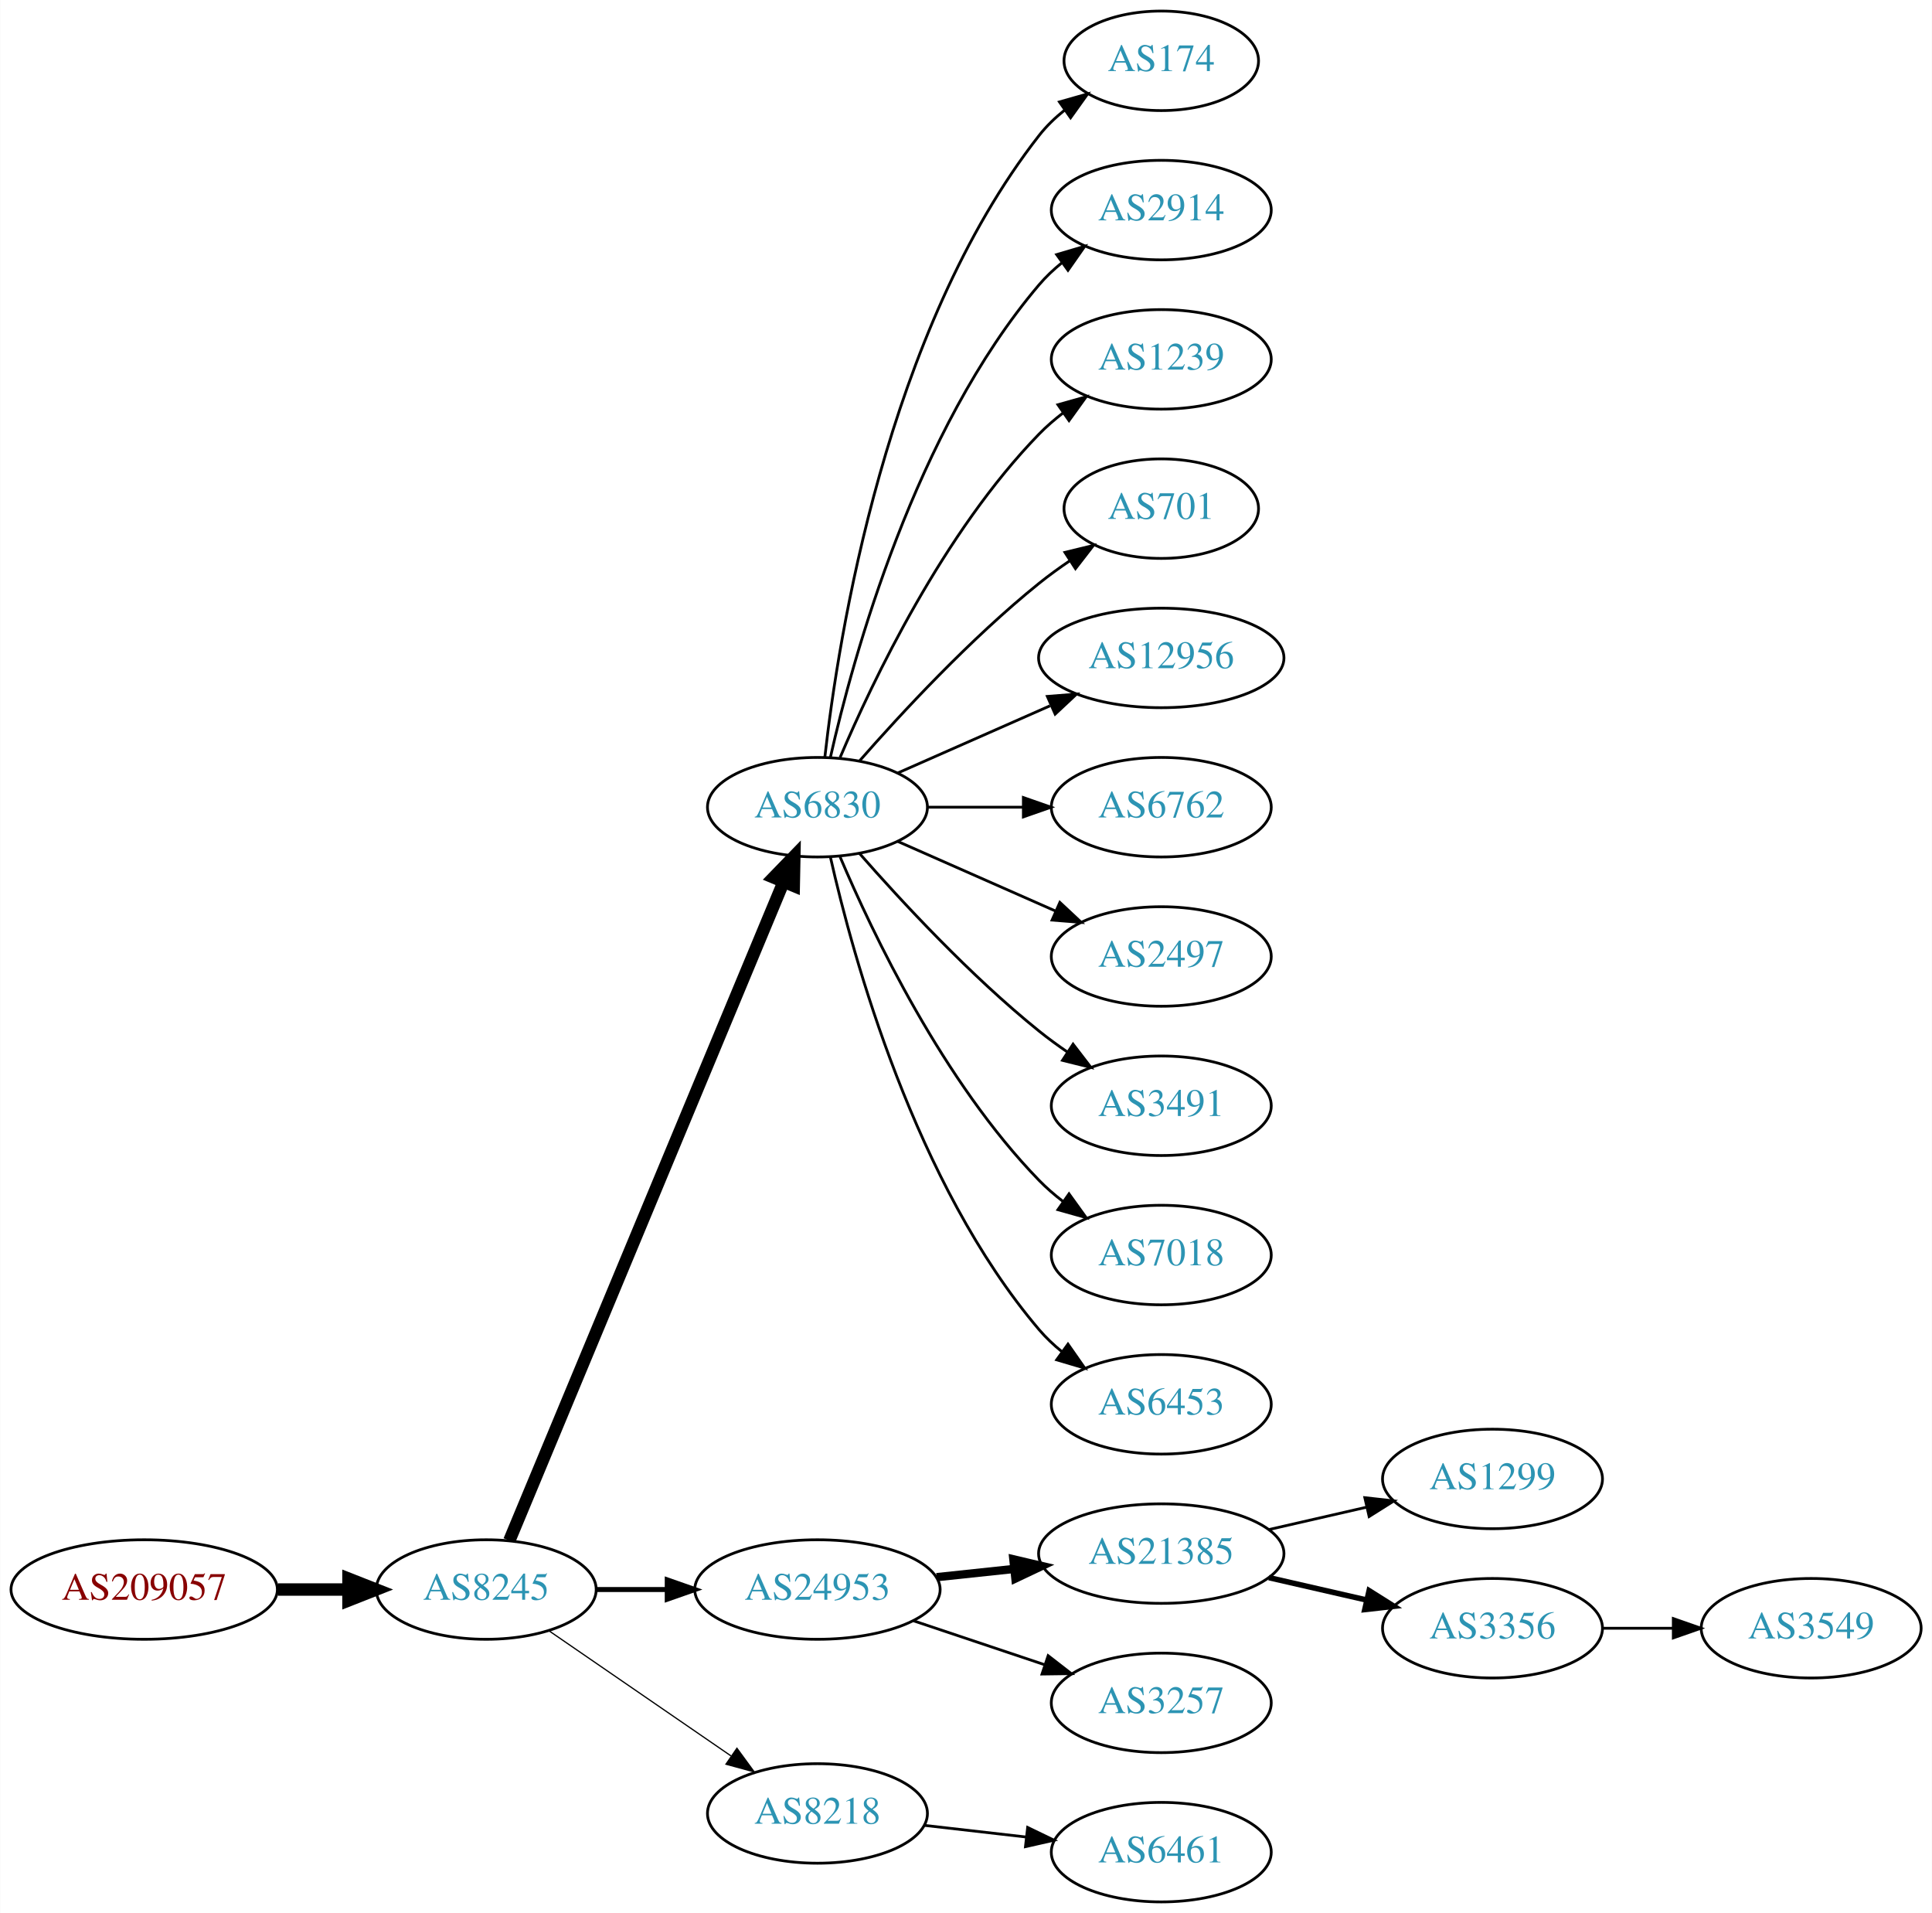
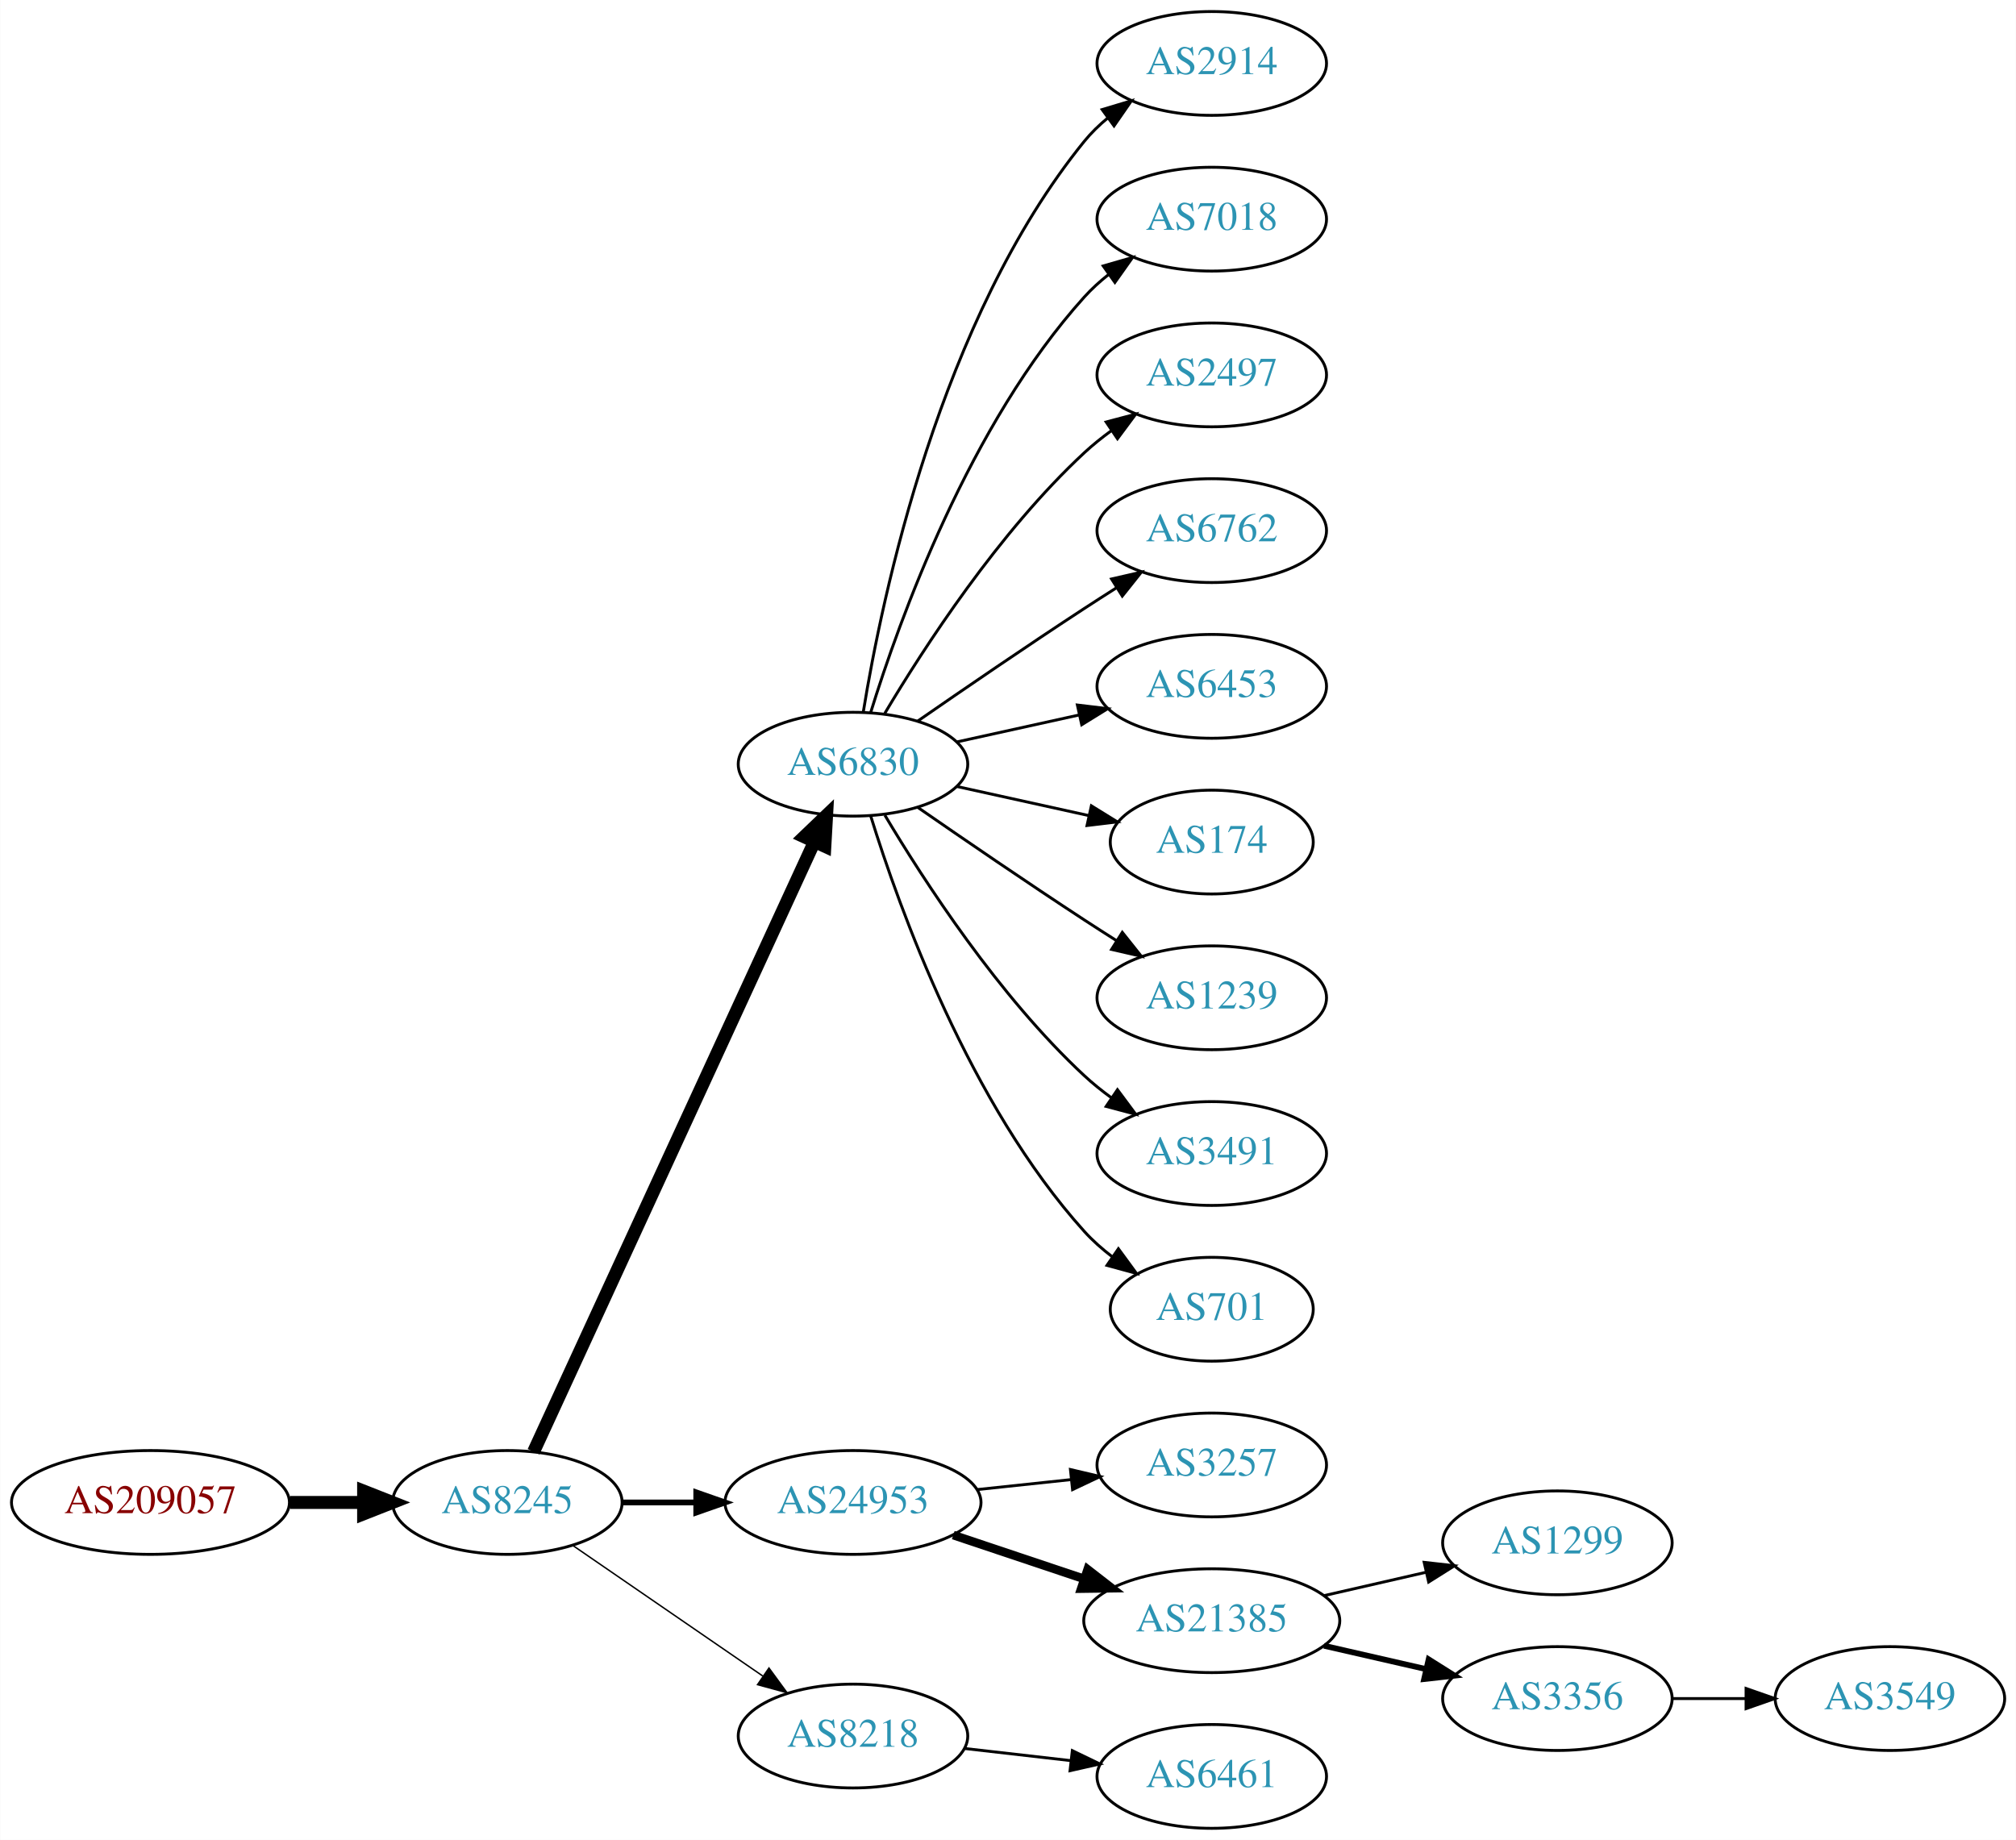
- <svg xmlns="http://www.w3.org/2000/svg" xmlns:xlink="http://www.w3.org/1999/xlink" width="699pt" height="692pt" viewBox="0.00 0.00 698.85 692.00">
-   <g id="graph0" class="graph" transform="scale(1 1) rotate(0) translate(4 688)">
-     <polygon fill="white" stroke="none" points="-4,4 -4,-688 694.855,-688 694.855,4 -4,4" />
+ <svg xmlns="http://www.w3.org/2000/svg" xmlns:xlink="http://www.w3.org/1999/xlink" width="699pt" height="638pt" viewBox="0.00 0.00 698.85 638.00">
+   <g id="graph0" class="graph" transform="scale(1 1) rotate(0) translate(4 634)">
+     <polygon fill="white" stroke="none" points="-4,4 -4,-634 694.855,-634 694.855,4 -4,4" />
    <g id="node1" class="node">
      <g id="a_node1">
        <a xlink:href="/asn/209057" xlink:title="AS209057 ~ netkey information technology gmbh [AT]">
          <ellipse fill="#ffffff" stroke="black" cx="48.096" cy="-113" rx="48.192" ry="18" />
          <text text-anchor="middle" x="48.096" y="-109.3" font-family="Times,serif" font-size="14.00" fill="#880000">AS209057</text>
        </a>
      </g>
    </g>
    <g id="node2" class="node">
      <g id="a_node2">
        <a xlink:href="/asn/8245" xlink:title="AS8245 ~ Video-Broadcast GmbH [AT]">
          <ellipse fill="#ffffff" stroke="black" cx="171.838" cy="-113" rx="39.794" ry="18" />
          <text text-anchor="middle" x="171.838" y="-109.3" font-family="Times,serif" font-size="14.00" fill="#2c94b3">AS8245</text>
        </a>
      </g>
    </g>
    <g id="edge1" class="edge">
      <path fill="none" stroke="black" stroke-width="4.5" d="M96.513,-113C104.867,-113 113.577,-113 121.969,-113" />
      <polygon fill="black" stroke="black" stroke-width="4.5" points="122.004,-116.938 132.004,-113 122.004,-109.063 122.004,-116.938" />
    </g>
    <g id="node3" class="node">
      <g id="a_node3">
        <a xlink:href="/asn/6830" xlink:title="AS6830 ~ LGI-UPC [AT]">
-           <ellipse fill="#ffffff" stroke="black" cx="291.681" cy="-396" rx="39.794" ry="18" />
-           <text text-anchor="middle" x="291.681" y="-392.3" font-family="Times,serif" font-size="14.00" fill="#2c94b3">AS6830</text>
+           <ellipse fill="#ffffff" stroke="black" cx="291.681" cy="-369" rx="39.794" ry="18" />
+           <text text-anchor="middle" x="291.681" y="-365.3" font-family="Times,serif" font-size="14.00" fill="#2c94b3">AS6830</text>
        </a>
      </g>
    </g>
    <g id="edge2" class="edge">
-       <path fill="none" stroke="black" stroke-width="4.5" d="M180.21,-130.703C200.174,-178.647 255.394,-311.259 279.349,-368.788" />
-       <polygon fill="black" stroke="black" stroke-width="4.5" points="275.833,-370.586 283.312,-378.304 283.103,-367.559 275.833,-370.586" />
+       <path fill="none" stroke="black" stroke-width="4.5" d="M180.938,-130.596C201.162,-174.531 253.987,-289.287 278.213,-341.915" />
+       <polygon fill="black" stroke="black" stroke-width="4.5" points="274.766,-343.844 282.524,-351.281 281.919,-340.551 274.766,-343.844" />
    </g>
    <g id="node4" class="node">
      <g id="a_node4">
        <a xlink:href="/asn/24953" xlink:title="AS24953 ~ AS MACRO: AS-24953 (customers) [AT]">
          <ellipse fill="#ffffff" stroke="black" cx="291.681" cy="-113" rx="44.393" ry="18" />
          <text text-anchor="middle" x="291.681" y="-109.3" font-family="Times,serif" font-size="14.00" fill="#2c94b3">AS24953</text>
        </a>
      </g>
    </g>
    <g id="edge3" class="edge">
-       <path fill="none" stroke="black" stroke-width="1.8" d="M211.751,-113C219.853,-113 228.528,-113 237.055,-113" />
-       <polygon fill="black" stroke="black" stroke-width="1.8" points="237.332,-116.5 247.332,-113 237.332,-109.5 237.332,-116.5" />
+       <path fill="none" stroke="black" stroke-width="2" d="M211.751,-113C219.853,-113 228.528,-113 237.055,-113" />
+       <polygon fill="black" stroke="black" stroke-width="2" points="237.332,-116.5 247.332,-113 237.332,-109.5 237.332,-116.5" />
    </g>
    <g id="node5" class="node">
      <g id="a_node5">
        <a xlink:href="/asn/8218" xlink:title="AS8218 ~ legacy Neotelecoms [FR]">
          <ellipse fill="#ffffff" stroke="black" cx="291.681" cy="-32" rx="39.794" ry="18" />
          <text text-anchor="middle" x="291.681" y="-28.3" font-family="Times,serif" font-size="14.00" fill="#2c94b3">AS8218</text>
        </a>
      </g>
    </g>
    <g id="edge4" class="edge">
-       <path fill="none" stroke="black" stroke-width="0.45" d="M194.452,-98.143C212.941,-85.435 239.754,-67.004 260.384,-52.825" />
-       <polygon fill="black" stroke="black" stroke-width="0.45" points="262.546,-55.586 268.804,-47.037 258.581,-49.817 262.546,-55.586" />
+       <path fill="none" stroke="black" stroke-width="0.5" d="M194.452,-98.143C212.941,-85.435 239.754,-67.004 260.384,-52.825" />
+       <polygon fill="black" stroke="black" stroke-width="0.5" points="262.546,-55.586 268.804,-47.037 258.581,-49.817 262.546,-55.586" />
    </g>
    <g id="node6" class="node">
      <g id="a_node6">
-         <a xlink:href="/asn/174" xlink:title="AS174 ~ Cogent Communications [US]">
-           <ellipse fill="#ffffff" stroke="black" cx="416.073" cy="-666" rx="35.194" ry="18" />
-           <text text-anchor="middle" x="416.073" y="-662.3" font-family="Times,serif" font-size="14.00" fill="#2c94b3">AS174</text>
-         </a>
-       </g>
-     </g>
-     <g id="edge5" class="edge">
-       <path fill="none" stroke="black" d="M294.36,-414.129C299.19,-457.368 316.531,-568.216 371.877,-639 374.512,-642.37 377.693,-645.431 381.121,-648.179" />
-       <polygon fill="black" stroke="black" points="379.231,-651.128 389.424,-654.02 383.259,-645.403 379.231,-651.128" />
-     </g>
-     <g id="node7" class="node">
-       <g id="a_node7">
        <a xlink:href="/asn/2914" xlink:title="AS2914 ~ NTT America, Inc. [US]">
          <ellipse fill="#ffffff" stroke="black" cx="416.073" cy="-612" rx="39.794" ry="18" />
          <text text-anchor="middle" x="416.073" y="-608.3" font-family="Times,serif" font-size="14.00" fill="#2c94b3">AS2914</text>
        </a>
      </g>
    </g>
+     <g id="edge5" class="edge">
+       <path fill="none" stroke="black" d="M295.261,-387.178C301.716,-426.997 321.788,-523.286 371.877,-585 374.245,-587.918 377.018,-590.612 379.995,-593.075" />
+       <polygon fill="black" stroke="black" points="378.071,-596.003 388.217,-599.052 382.187,-590.341 378.071,-596.003" />
+     </g>
+     <g id="node7" class="node">
+       <g id="a_node7">
+         <a xlink:href="/asn/7018" xlink:title="AS7018 ~ AT&amp;T Services, Inc. [US]">
+           <ellipse fill="#ffffff" stroke="black" cx="416.073" cy="-558" rx="39.794" ry="18" />
+           <text text-anchor="middle" x="416.073" y="-554.3" font-family="Times,serif" font-size="14.00" fill="#2c94b3">AS7018</text>
+         </a>
+       </g>
+     </g>
    <g id="edge6" class="edge">
-       <path fill="none" stroke="black" d="M296.374,-414.075C304.514,-450.148 326.947,-532.14 371.877,-585 374.311,-587.864 377.127,-590.521 380.132,-592.961" />
-       <polygon fill="black" stroke="black" points="378.231,-595.905 388.392,-598.906 382.321,-590.224 378.231,-595.905" />
+       <path fill="none" stroke="black" d="M297.818,-386.94C307.721,-418.979 332.059,-486.812 371.877,-531 374.393,-533.792 377.264,-536.401 380.303,-538.812" />
+       <polygon fill="black" stroke="black" points="378.432,-541.776 388.611,-544.715 382.487,-536.07 378.432,-541.776" />
    </g>
    <g id="node8" class="node">
      <g id="a_node8">
-         <a xlink:href="/asn/1239" xlink:title="AS1239 ~ Sprint [US]">
-           <ellipse fill="#ffffff" stroke="black" cx="416.073" cy="-558" rx="39.794" ry="18" />
-           <text text-anchor="middle" x="416.073" y="-554.3" font-family="Times,serif" font-size="14.00" fill="#2c94b3">AS1239</text>
+         <a xlink:href="/asn/2497" xlink:title="AS2497 ~ Internet Initiative Japan Inc. [JP]">
+           <ellipse fill="#ffffff" stroke="black" cx="416.073" cy="-504" rx="39.794" ry="18" />
+           <text text-anchor="middle" x="416.073" y="-500.3" font-family="Times,serif" font-size="14.00" fill="#2c94b3">AS2497</text>
        </a>
      </g>
    </g>
    <g id="edge7" class="edge">
-       <path fill="none" stroke="black" d="M299.871,-413.975C311.638,-441.682 337.212,-495.348 371.877,-531 374.497,-533.695 377.437,-536.239 380.52,-538.608" />
-       <polygon fill="black" stroke="black" points="378.687,-541.597 388.889,-544.455 382.696,-535.859 378.687,-541.597" />
+       <path fill="none" stroke="black" d="M302.726,-386.671C316.297,-409.472 342.23,-449.472 371.877,-477 374.783,-479.699 377.996,-482.28 381.32,-484.703" />
+       <polygon fill="black" stroke="black" points="379.455,-487.667 389.698,-490.375 383.38,-481.87 379.455,-487.667" />
    </g>
    <g id="node9" class="node">
      <g id="a_node9">
-         <a xlink:href="/asn/701" xlink:title="AS701 ~ UUNET [US]">
-           <ellipse fill="#ffffff" stroke="black" cx="416.073" cy="-504" rx="35.194" ry="18" />
-           <text text-anchor="middle" x="416.073" y="-500.3" font-family="Times,serif" font-size="14.00" fill="#2c94b3">AS701</text>
+         <a xlink:href="/asn/6762" xlink:title="AS6762 ~ TELECOM ITALIA SPARKLE S.p.A. [IT]">
+           <ellipse fill="#ffffff" stroke="black" cx="416.073" cy="-450" rx="39.794" ry="18" />
+           <text text-anchor="middle" x="416.073" y="-446.3" font-family="Times,serif" font-size="14.00" fill="#2c94b3">AS6762</text>
        </a>
      </g>
    </g>
    <g id="edge8" class="edge">
-       <path fill="none" stroke="black" d="M306.833,-412.663C321.934,-429.894 347.055,-457.024 371.877,-477 375.382,-479.821 379.2,-482.587 383.068,-485.208" />
-       <polygon fill="black" stroke="black" points="381.218,-488.18 391.513,-490.682 385.025,-482.306 381.218,-488.18" />
+       <path fill="none" stroke="black" d="M314.038,-383.901C329.889,-394.877 352.092,-410.079 371.877,-423 375.459,-425.339 379.229,-427.759 382.989,-430.144" />
+       <polygon fill="black" stroke="black" points="381.323,-433.231 391.65,-435.596 385.052,-427.307 381.323,-433.231" />
    </g>
    <g id="node10" class="node">
      <g id="a_node10">
-         <a xlink:href="/asn/12956" xlink:title="AS12956 ~ TELXIUS [ES]">
-           <ellipse fill="#ffffff" stroke="black" cx="416.073" cy="-450" rx="44.393" ry="18" />
-           <text text-anchor="middle" x="416.073" y="-446.3" font-family="Times,serif" font-size="14.00" fill="#2c94b3">AS12956</text>
+         <a xlink:href="/asn/6453" xlink:title="AS6453 ~ TATA COMMUNICATIONS (AMERICA) INC [US]">
+           <ellipse fill="#ffffff" stroke="black" cx="416.073" cy="-396" rx="39.794" ry="18" />
+           <text text-anchor="middle" x="416.073" y="-392.3" font-family="Times,serif" font-size="14.00" fill="#2c94b3">AS6453</text>
        </a>
      </g>
    </g>
    <g id="edge9" class="edge">
-       <path fill="none" stroke="black" d="M320.76,-408.389C337.076,-415.587 357.886,-424.769 375.806,-432.675" />
-       <polygon fill="black" stroke="black" points="374.855,-436.081 385.417,-436.916 377.681,-429.677 374.855,-436.081" />
+       <path fill="none" stroke="black" d="M327.753,-376.737C340.94,-379.646 356.12,-382.995 370.086,-386.076" />
+       <polygon fill="black" stroke="black" points="369.476,-389.525 379.995,-388.262 370.984,-382.69 369.476,-389.525" />
    </g>
    <g id="node11" class="node">
      <g id="a_node11">
-         <a xlink:href="/asn/6762" xlink:title="AS6762 ~ TELECOM ITALIA SPARKLE S.p.A. [IT]">
-           <ellipse fill="#ffffff" stroke="black" cx="416.073" cy="-396" rx="39.794" ry="18" />
-           <text text-anchor="middle" x="416.073" y="-392.3" font-family="Times,serif" font-size="14.00" fill="#2c94b3">AS6762</text>
+         <a xlink:href="/asn/174" xlink:title="AS174 ~ Cogent Communications [US]">
+           <ellipse fill="#ffffff" stroke="black" cx="416.073" cy="-342" rx="35.194" ry="18" />
+           <text text-anchor="middle" x="416.073" y="-338.3" font-family="Times,serif" font-size="14.00" fill="#2c94b3">AS174</text>
        </a>
      </g>
    </g>
    <g id="edge10" class="edge">
-       <path fill="none" stroke="black" d="M331.406,-396C342.344,-396 354.395,-396 365.861,-396" />
-       <polygon fill="black" stroke="black" points="366.179,-399.5 376.179,-396 366.179,-392.5 366.179,-399.5" />
+       <path fill="none" stroke="black" d="M327.753,-361.263C341.987,-358.123 358.541,-354.471 373.386,-351.196" />
+       <polygon fill="black" stroke="black" points="374.329,-354.572 383.34,-349 372.82,-347.737 374.329,-354.572" />
    </g>
    <g id="node12" class="node">
      <g id="a_node12">
-         <a xlink:href="/asn/2497" xlink:title="AS2497 ~ Internet Initiative Japan Inc. [JP]">
-           <ellipse fill="#ffffff" stroke="black" cx="416.073" cy="-342" rx="39.794" ry="18" />
-           <text text-anchor="middle" x="416.073" y="-338.3" font-family="Times,serif" font-size="14.00" fill="#2c94b3">AS2497</text>
+         <a xlink:href="/asn/1239" xlink:title="AS1239 ~ Sprint [US]">
+           <ellipse fill="#ffffff" stroke="black" cx="416.073" cy="-288" rx="39.794" ry="18" />
+           <text text-anchor="middle" x="416.073" y="-284.3" font-family="Times,serif" font-size="14.00" fill="#2c94b3">AS1239</text>
        </a>
      </g>
    </g>
    <g id="edge11" class="edge">
-       <path fill="none" stroke="black" d="M320.76,-383.611C337.708,-376.134 359.505,-366.517 377.874,-358.412" />
-       <polygon fill="black" stroke="black" points="379.388,-361.57 387.124,-354.331 376.562,-355.166 379.388,-361.57" />
+       <path fill="none" stroke="black" d="M314.038,-354.099C329.889,-343.123 352.092,-327.921 371.877,-315 375.459,-312.661 379.229,-310.241 382.989,-307.856" />
+       <polygon fill="black" stroke="black" points="385.052,-310.693 391.65,-302.404 381.323,-304.769 385.052,-310.693" />
    </g>
    <g id="node13" class="node">
      <g id="a_node13">
        <a xlink:href="/asn/3491" xlink:title="AS3491 ~ PCCW Global, Inc. [US]">
-           <ellipse fill="#ffffff" stroke="black" cx="416.073" cy="-288" rx="39.794" ry="18" />
-           <text text-anchor="middle" x="416.073" y="-284.3" font-family="Times,serif" font-size="14.00" fill="#2c94b3">AS3491</text>
+           <ellipse fill="#ffffff" stroke="black" cx="416.073" cy="-234" rx="39.794" ry="18" />
+           <text text-anchor="middle" x="416.073" y="-230.3" font-family="Times,serif" font-size="14.00" fill="#2c94b3">AS3491</text>
        </a>
      </g>
    </g>
    <g id="edge12" class="edge">
-       <path fill="none" stroke="black" d="M306.833,-379.337C321.934,-362.106 347.055,-334.976 371.877,-315 375.132,-312.38 378.657,-309.808 382.242,-307.354" />
-       <polygon fill="black" stroke="black" points="384.16,-310.281 390.614,-301.879 380.329,-304.423 384.16,-310.281" />
+       <path fill="none" stroke="black" d="M302.726,-351.329C316.297,-328.528 342.23,-288.528 371.877,-261 374.783,-258.301 377.996,-255.72 381.32,-253.297" />
+       <polygon fill="black" stroke="black" points="383.38,-256.13 389.698,-247.625 379.455,-250.333 383.38,-256.13" />
    </g>
    <g id="node14" class="node">
      <g id="a_node14">
-         <a xlink:href="/asn/7018" xlink:title="AS7018 ~ AT&amp;T Services, Inc. [US]">
-           <ellipse fill="#ffffff" stroke="black" cx="416.073" cy="-234" rx="39.794" ry="18" />
-           <text text-anchor="middle" x="416.073" y="-230.3" font-family="Times,serif" font-size="14.00" fill="#2c94b3">AS7018</text>
+         <a xlink:href="/asn/701" xlink:title="AS701 ~ UUNET [US]">
+           <ellipse fill="#ffffff" stroke="black" cx="416.073" cy="-180" rx="35.194" ry="18" />
+           <text text-anchor="middle" x="416.073" y="-176.3" font-family="Times,serif" font-size="14.00" fill="#2c94b3">AS701</text>
        </a>
      </g>
    </g>
    <g id="edge13" class="edge">
-       <path fill="none" stroke="black" d="M299.871,-378.025C311.638,-350.318 337.212,-296.652 371.877,-261 374.497,-258.305 377.437,-255.761 380.52,-253.392" />
-       <polygon fill="black" stroke="black" points="382.696,-256.141 388.889,-247.545 378.687,-250.403 382.696,-256.141" />
+       <path fill="none" stroke="black" d="M297.818,-351.06C307.721,-319.021 332.059,-251.188 371.877,-207 374.74,-203.822 378.064,-200.881 381.572,-198.2" />
+       <polygon fill="black" stroke="black" points="383.705,-200.982 389.961,-192.431 379.738,-195.214 383.705,-200.982" />
    </g>
    <g id="node15" class="node">
      <g id="a_node15">
-         <a xlink:href="/asn/6453" xlink:title="AS6453 ~ TATA COMMUNICATIONS (AMERICA) INC [US]">
-           <ellipse fill="#ffffff" stroke="black" cx="416.073" cy="-180" rx="39.794" ry="18" />
-           <text text-anchor="middle" x="416.073" y="-176.3" font-family="Times,serif" font-size="14.00" fill="#2c94b3">AS6453</text>
+         <a xlink:href="/asn/3257" xlink:title="AS3257 ~ GTT [DE]">
+           <ellipse fill="#ffffff" stroke="black" cx="416.073" cy="-126" rx="39.794" ry="18" />
+           <text text-anchor="middle" x="416.073" y="-122.3" font-family="Times,serif" font-size="14.00" fill="#2c94b3">AS3257</text>
        </a>
      </g>
    </g>
    <g id="edge14" class="edge">
-       <path fill="none" stroke="black" d="M296.374,-377.925C304.514,-341.852 326.947,-259.86 371.877,-207 374.311,-204.136 377.127,-201.479 380.132,-199.039" />
-       <polygon fill="black" stroke="black" points="382.321,-201.776 388.392,-193.094 378.231,-196.095 382.321,-201.776" />
+       <path fill="none" stroke="black" d="M334.801,-117.474C345.281,-118.587 356.591,-119.788 367.32,-120.928" />
+       <polygon fill="black" stroke="black" points="367.07,-124.421 377.384,-121.997 367.809,-117.46 367.07,-124.421" />
    </g>
    <g id="node16" class="node">
      <g id="a_node16">
        <a xlink:href="/asn/21385" xlink:title="AS21385 ~ Trusted Network GmbH [DE]">
-           <ellipse fill="#ffffff" stroke="black" cx="416.073" cy="-126" rx="44.393" ry="18" />
-           <text text-anchor="middle" x="416.073" y="-122.3" font-family="Times,serif" font-size="14.00" fill="#2c94b3">AS21385</text>
+           <ellipse fill="#ffffff" stroke="black" cx="416.073" cy="-72" rx="44.393" ry="18" />
+           <text text-anchor="middle" x="416.073" y="-68.3" font-family="Times,serif" font-size="14.00" fill="#2c94b3">AS21385</text>
        </a>
      </g>
    </g>
    <g id="edge15" class="edge">
-       <path fill="none" stroke="black" stroke-width="3" d="M334.801,-117.474C343.84,-118.434 353.496,-119.46 362.864,-120.455" />
-       <polygon fill="black" stroke="black" stroke-width="3" points="362.561,-123.942 372.875,-121.518 363.3,-116.981 362.561,-123.942" />
+       <path fill="none" stroke="black" stroke-width="3" d="M326.449,-101.688C340.495,-96.983 356.972,-91.463 371.883,-86.468" />
+       <polygon fill="black" stroke="black" stroke-width="3" points="373.044,-89.77 381.415,-83.275 370.821,-83.133 373.044,-89.77" />
    </g>
    <g id="node17" class="node">
      <g id="a_node17">
-         <a xlink:href="/asn/3257" xlink:title="AS3257 ~ GTT [DE]">
-           <ellipse fill="#ffffff" stroke="black" cx="416.073" cy="-72" rx="39.794" ry="18" />
-           <text text-anchor="middle" x="416.073" y="-68.3" font-family="Times,serif" font-size="14.00" fill="#2c94b3">AS3257</text>
-         </a>
-       </g>
-     </g>
-     <g id="edge16" class="edge">
-       <path fill="none" stroke="black" d="M326.449,-101.688C341.075,-96.788 358.338,-91.005 373.723,-85.852" />
-       <polygon fill="black" stroke="black" points="375.146,-89.066 383.516,-82.571 372.922,-82.429 375.146,-89.066" />
-     </g>
-     <g id="node20" class="node">
-       <g id="a_node20">
        <a xlink:href="/asn/6461" xlink:title="AS6461 ~ Zayo Bandwidth [US]">
          <ellipse fill="#ffffff" stroke="black" cx="416.073" cy="-18" rx="39.794" ry="18" />
          <text text-anchor="middle" x="416.073" y="-14.3" font-family="Times,serif" font-size="14.00" fill="#2c94b3">AS6461</text>
        </a>
      </g>
    </g>
-     <g id="edge19" class="edge">
+     <g id="edge16" class="edge">
      <path fill="none" stroke="black" d="M330.401,-27.685C342.034,-26.355 355.001,-24.871 367.222,-23.474" />
      <polygon fill="black" stroke="black" points="367.729,-26.938 377.266,-22.325 366.933,-19.984 367.729,-26.938" />
    </g>
    <g id="node18" class="node">
      <g id="a_node18">
        <a xlink:href="/asn/1299" xlink:title="AS1299 ~ Telia Carrier [EU]">
-           <ellipse fill="#ffffff" stroke="black" cx="535.915" cy="-153" rx="39.794" ry="18" />
-           <text text-anchor="middle" x="535.915" y="-149.3" font-family="Times,serif" font-size="14.00" fill="#2c94b3">AS1299</text>
+           <ellipse fill="#ffffff" stroke="black" cx="535.915" cy="-99" rx="39.794" ry="18" />
+           <text text-anchor="middle" x="535.915" y="-95.3" font-family="Times,serif" font-size="14.00" fill="#2c94b3">AS1299</text>
        </a>
      </g>
    </g>
    <g id="edge17" class="edge">
-       <path fill="none" stroke="black" d="M455.007,-134.692C466.248,-137.267 478.661,-140.111 490.284,-142.774" />
-       <polygon fill="black" stroke="black" points="489.716,-146.235 500.246,-145.057 491.28,-139.412 489.716,-146.235" />
+       <path fill="none" stroke="black" d="M455.007,-80.692C466.248,-83.267 478.661,-86.111 490.284,-88.774" />
+       <polygon fill="black" stroke="black" points="489.716,-92.235 500.246,-91.056 491.28,-85.412 489.716,-92.235" />
    </g>
    <g id="node19" class="node">
      <g id="a_node19">
        <a xlink:href="/asn/3356" xlink:title="AS3356 ~ Level 3 Parent, LLC [US]">
-           <ellipse fill="#ffffff" stroke="black" cx="535.915" cy="-99" rx="39.794" ry="18" />
-           <text text-anchor="middle" x="535.915" y="-95.3" font-family="Times,serif" font-size="14.00" fill="#2c94b3">AS3356</text>
+           <ellipse fill="#ffffff" stroke="black" cx="535.915" cy="-45" rx="39.794" ry="18" />
+           <text text-anchor="middle" x="535.915" y="-41.3" font-family="Times,serif" font-size="14.00" fill="#2c94b3">AS3356</text>
        </a>
      </g>
    </g>
    <g id="edge18" class="edge">
-       <path fill="none" stroke="black" stroke-width="2" d="M455.007,-117.308C466.248,-114.733 478.661,-111.889 490.284,-109.226" />
-       <polygon fill="black" stroke="black" stroke-width="2" points="491.28,-112.588 500.246,-106.943 489.716,-105.765 491.28,-112.588" />
-     </g>
-     <g id="node21" class="node">
-       <g id="a_node21">
+       <path fill="none" stroke="black" stroke-width="2" d="M455.007,-63.308C466.248,-60.733 478.661,-57.889 490.284,-55.226" />
+       <polygon fill="black" stroke="black" stroke-width="2" points="491.28,-58.589 500.246,-52.944 489.716,-51.765 491.28,-58.589" />
+     </g>
+     <g id="node20" class="node">
+       <g id="a_node20">
        <a xlink:href="/asn/3549" xlink:title="AS3549 ~ Level 3 Parent, LLC [US]">
-           <ellipse fill="#ffffff" stroke="black" cx="651.208" cy="-99" rx="39.794" ry="18" />
-           <text text-anchor="middle" x="651.208" y="-95.3" font-family="Times,serif" font-size="14.00" fill="#2c94b3">AS3549</text>
-         </a>
-       </g>
-     </g>
-     <g id="edge20" class="edge">
-       <path fill="none" stroke="black" d="M575.587,-99C583.79,-99 592.554,-99 601.087,-99" />
-       <polygon fill="black" stroke="black" points="601.326,-102.5 611.326,-99 601.326,-95.5 601.326,-102.5" />
+           <ellipse fill="#ffffff" stroke="black" cx="651.208" cy="-45" rx="39.794" ry="18" />
+           <text text-anchor="middle" x="651.208" y="-41.3" font-family="Times,serif" font-size="14.00" fill="#2c94b3">AS3549</text>
+         </a>
+       </g>
+     </g>
+     <g id="edge19" class="edge">
+       <path fill="none" stroke="black" d="M575.587,-45C583.79,-45 592.554,-45 601.087,-45" />
+       <polygon fill="black" stroke="black" points="601.326,-48.5 611.326,-45 601.326,-41.5 601.326,-48.5" />
    </g>
  </g>
</svg>
